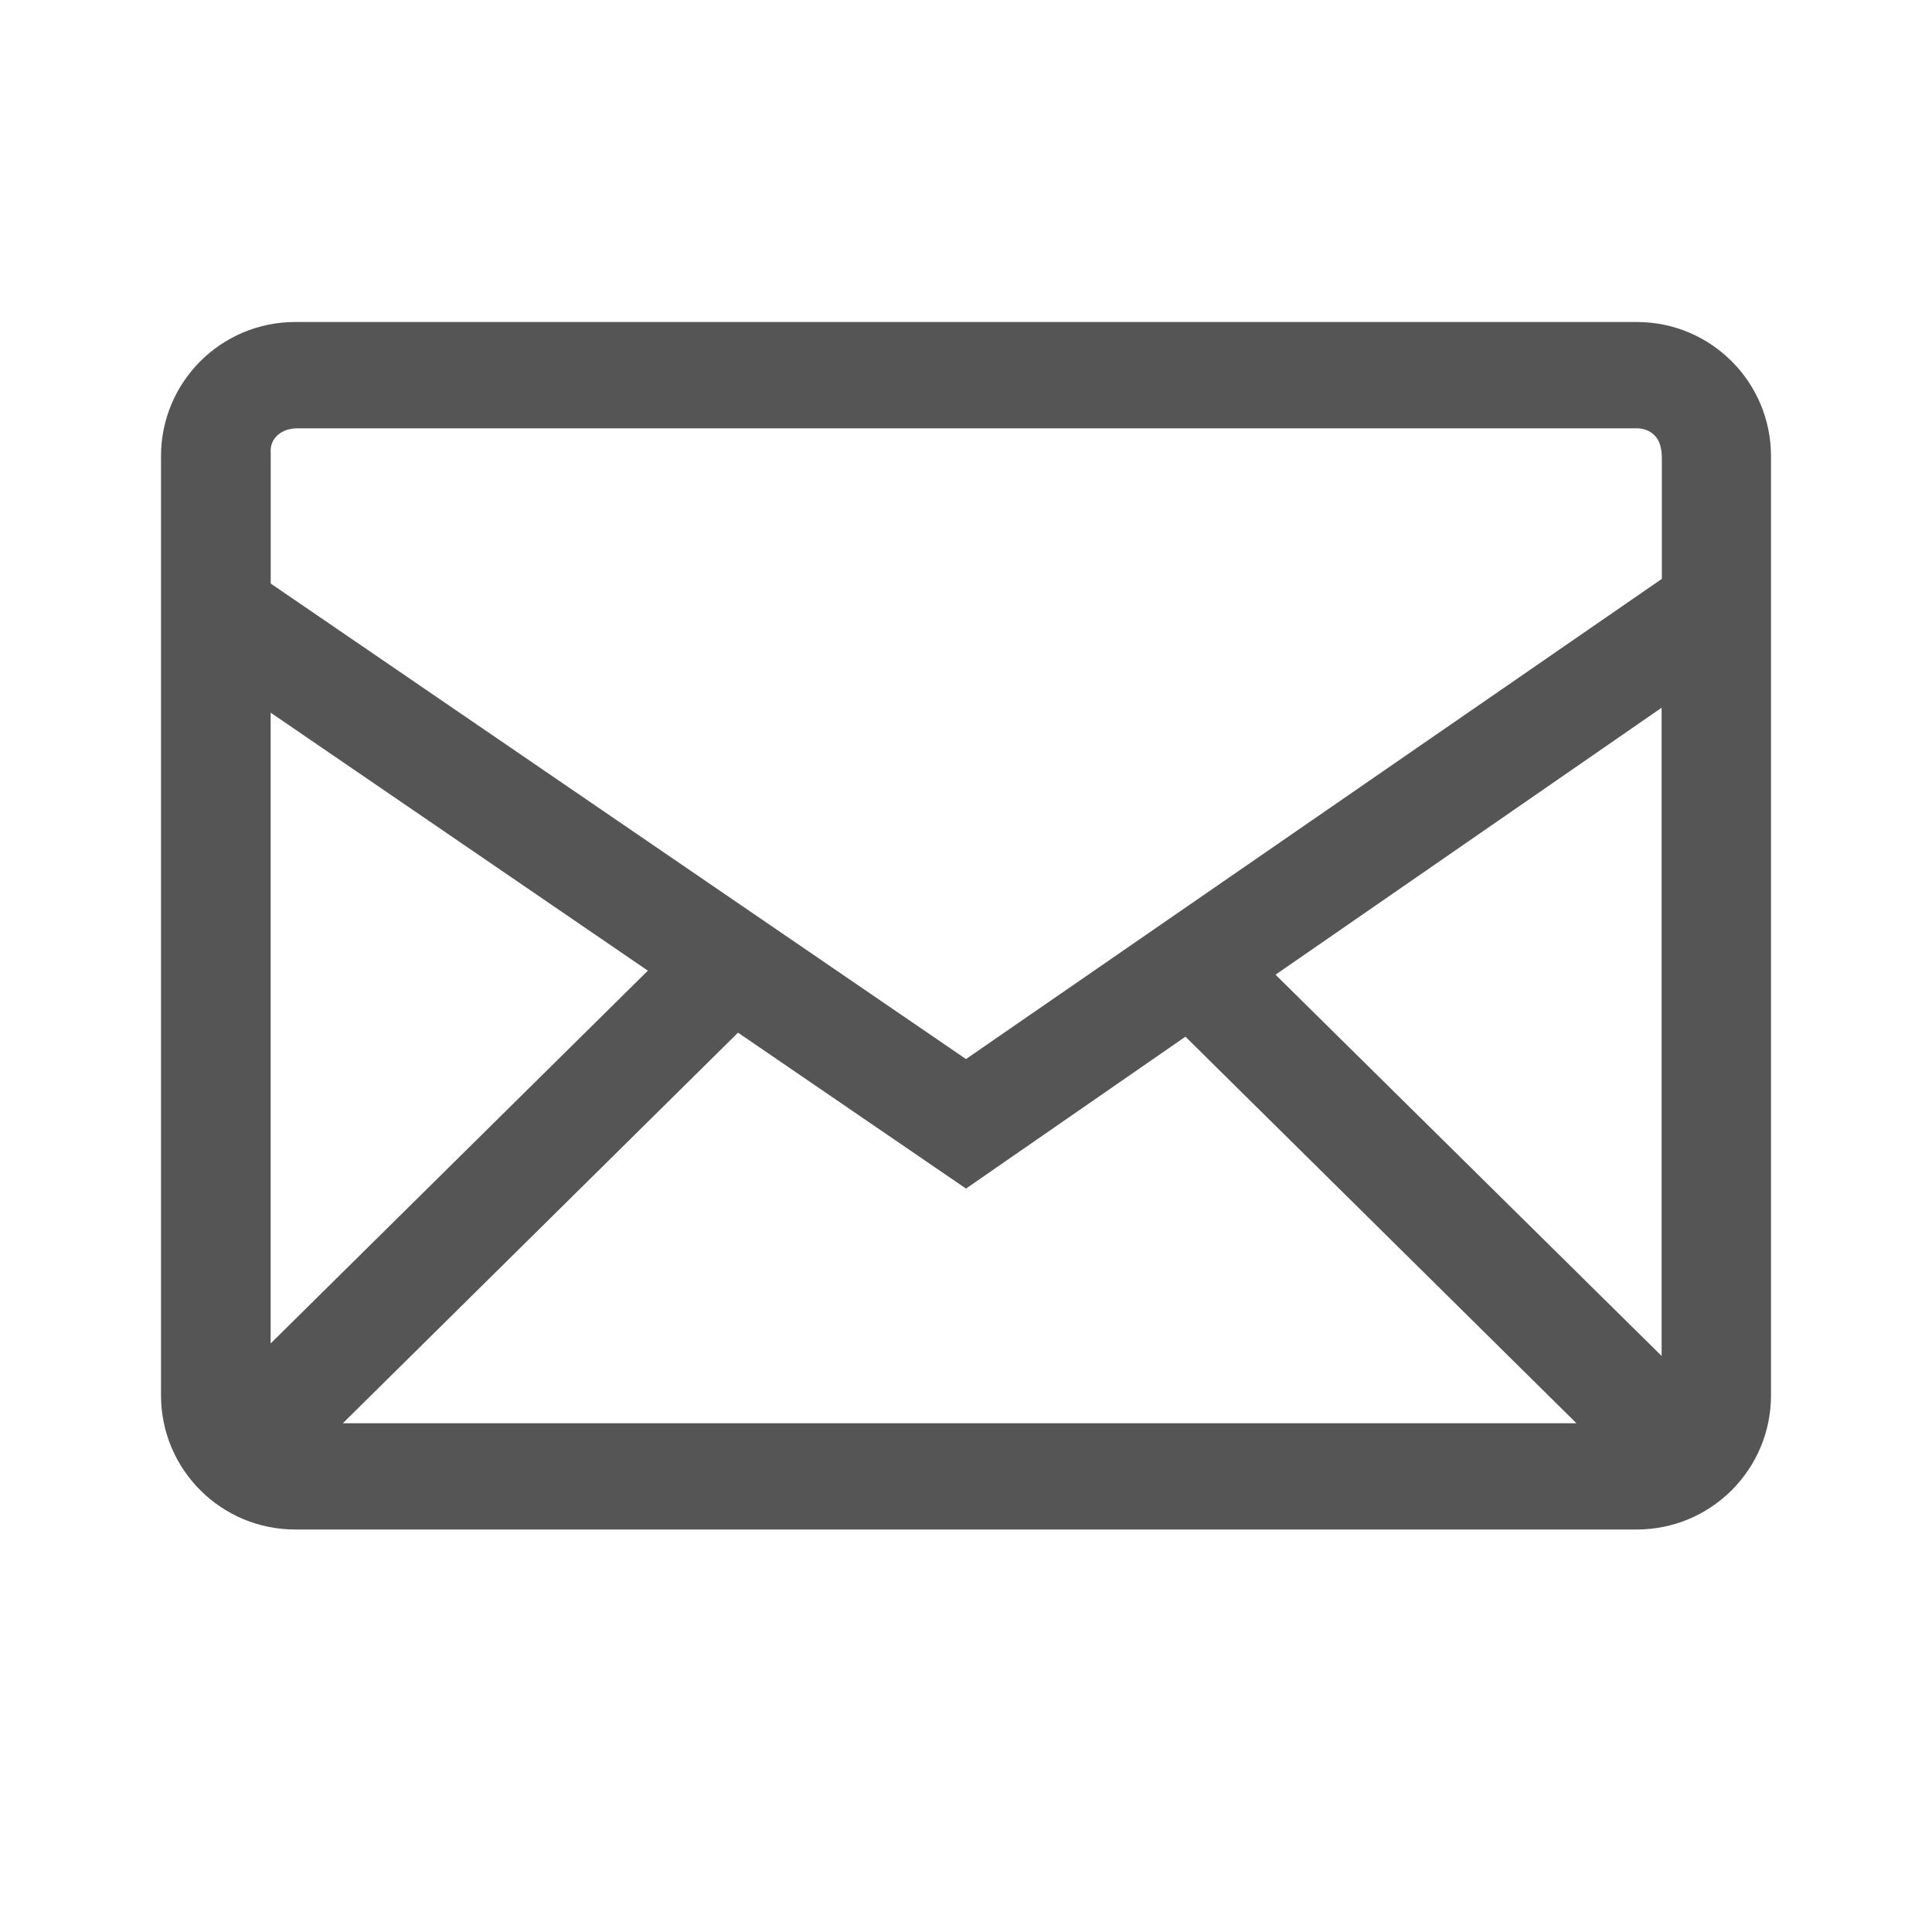
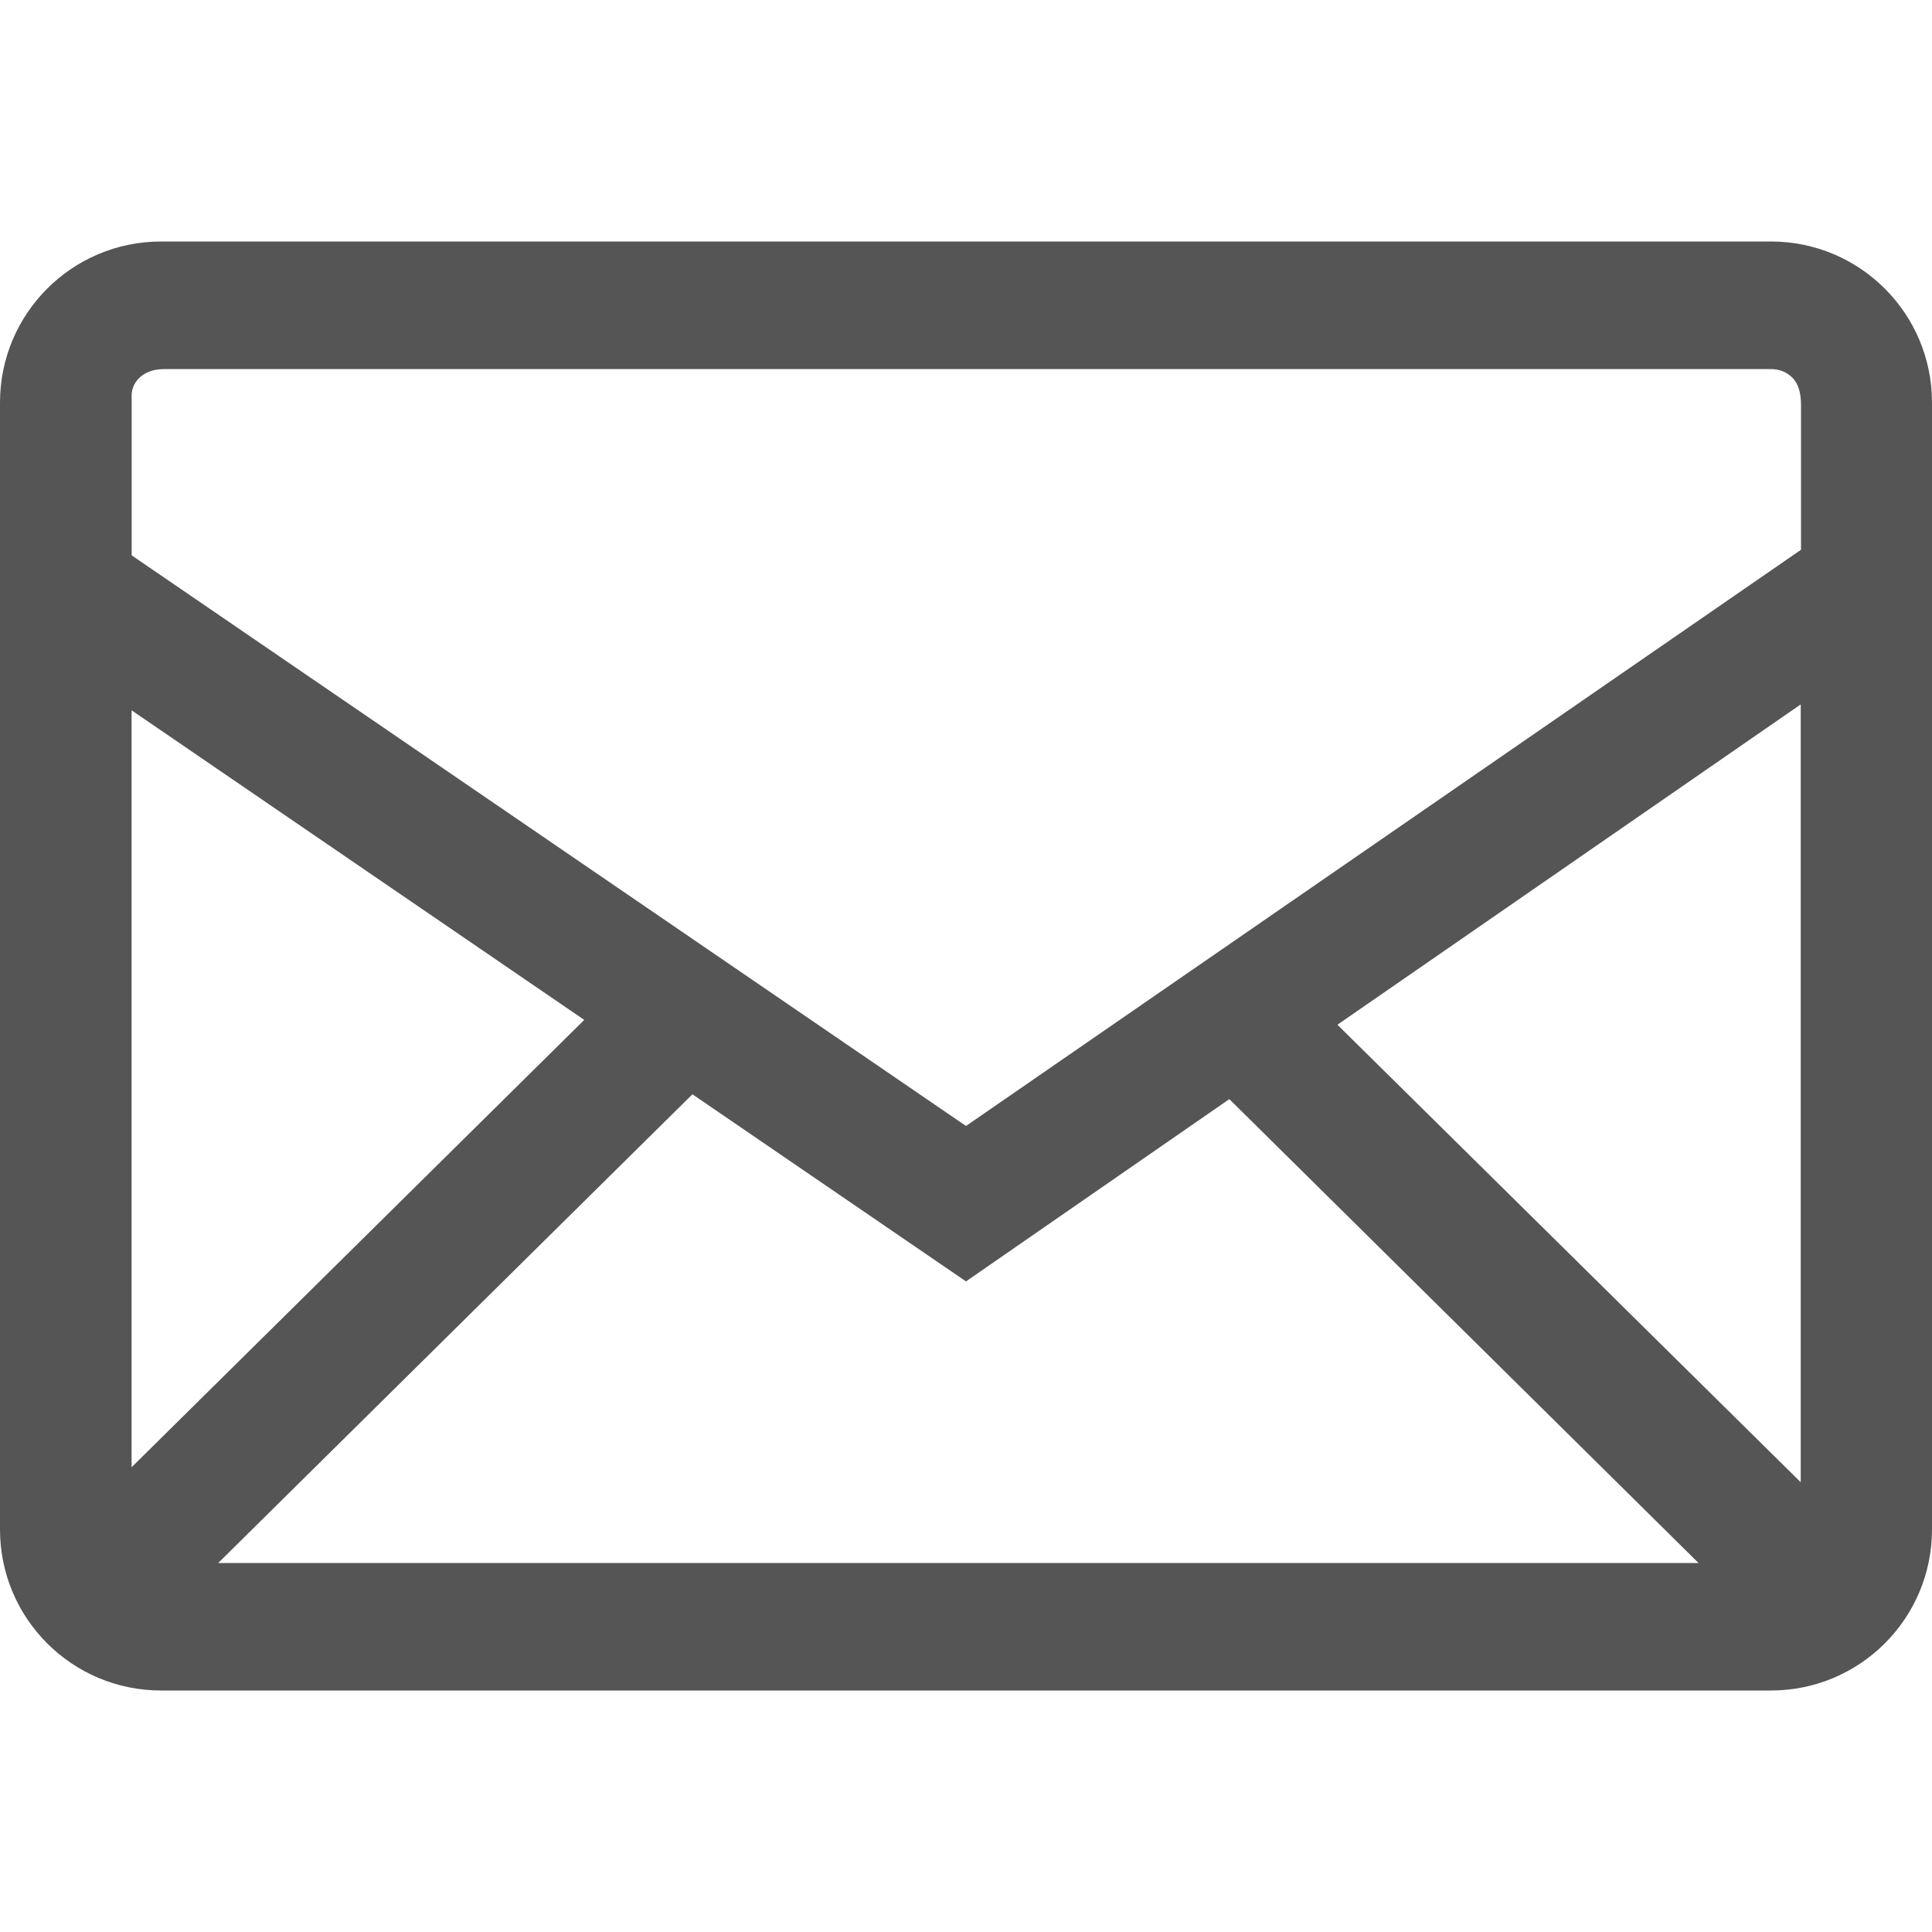
- <svg xmlns="http://www.w3.org/2000/svg" width="24" height="24" viewBox="0 0 24 24">
-   <path fill="#555" fill-rule="evenodd" d="M3.667,4 L20.333,4 C21.254,4 22,4.746 22,5.667 L22,17.333 C22,18.254 21.254,19 20.333,19 L3.667,19 C2.746,19 2,18.254 2,17.333 L2,5.667 C2,4.746 2.746,4 3.667,4 Z M3.363,7.249 L12,13.156 L20.644,7.191 L20.644,5.699 C20.645,5.565 20.615,5.468 20.552,5.407 C20.489,5.346 20.411,5.318 20.318,5.321 L3.698,5.321 C3.593,5.321 3.51,5.35 3.447,5.407 C3.385,5.464 3.356,5.538 3.363,5.629 L3.363,7.249 Z M8.048,12.058 L3.362,8.853 L3.362,16.689 L8.048,12.058 Z M15.845,12.108 L20.641,16.844 L20.641,8.792 L15.845,12.108 Z M4.259,17.68 L19.583,17.68 L14.726,12.878 L12,14.765 L9.168,12.828 L4.259,17.68 Z" />
+ <svg xmlns="http://www.w3.org/2000/svg" width="20" height="20" viewBox="0 0 20 20">
+   <path fill="#555" fill-rule="evenodd" d="M1.667,2.5 L18.333,2.5 C19.254,2.5 20,3.246 20,4.167 L20,15.833 C20,16.754 19.254,17.5 18.333,17.5 L1.667,17.5 C0.746,17.5 1.88908246e-15,16.754 1.77635684e-15,15.833 L1.77635684e-15,4.167 C1.66363121e-15,3.246 0.746,2.5 1.667,2.5 Z M1.363,5.749 L10,11.656 L18.644,5.691 L18.644,4.199 C18.645,4.065 18.615,3.968 18.552,3.907 C18.489,3.846 18.411,3.818 18.318,3.821 L1.698,3.821 C1.593,3.821 1.51,3.85 1.447,3.907 C1.385,3.964 1.356,4.038 1.363,4.129 L1.363,5.749 Z M6.048,10.558 L1.362,7.353 L1.362,15.189 L6.048,10.558 Z M13.845,10.608 L18.641,15.344 L18.641,7.292 L13.845,10.608 Z M2.259,16.18 L17.583,16.18 L12.726,11.378 L10,13.265 L7.168,11.328 L2.259,16.18 Z" />
</svg>
